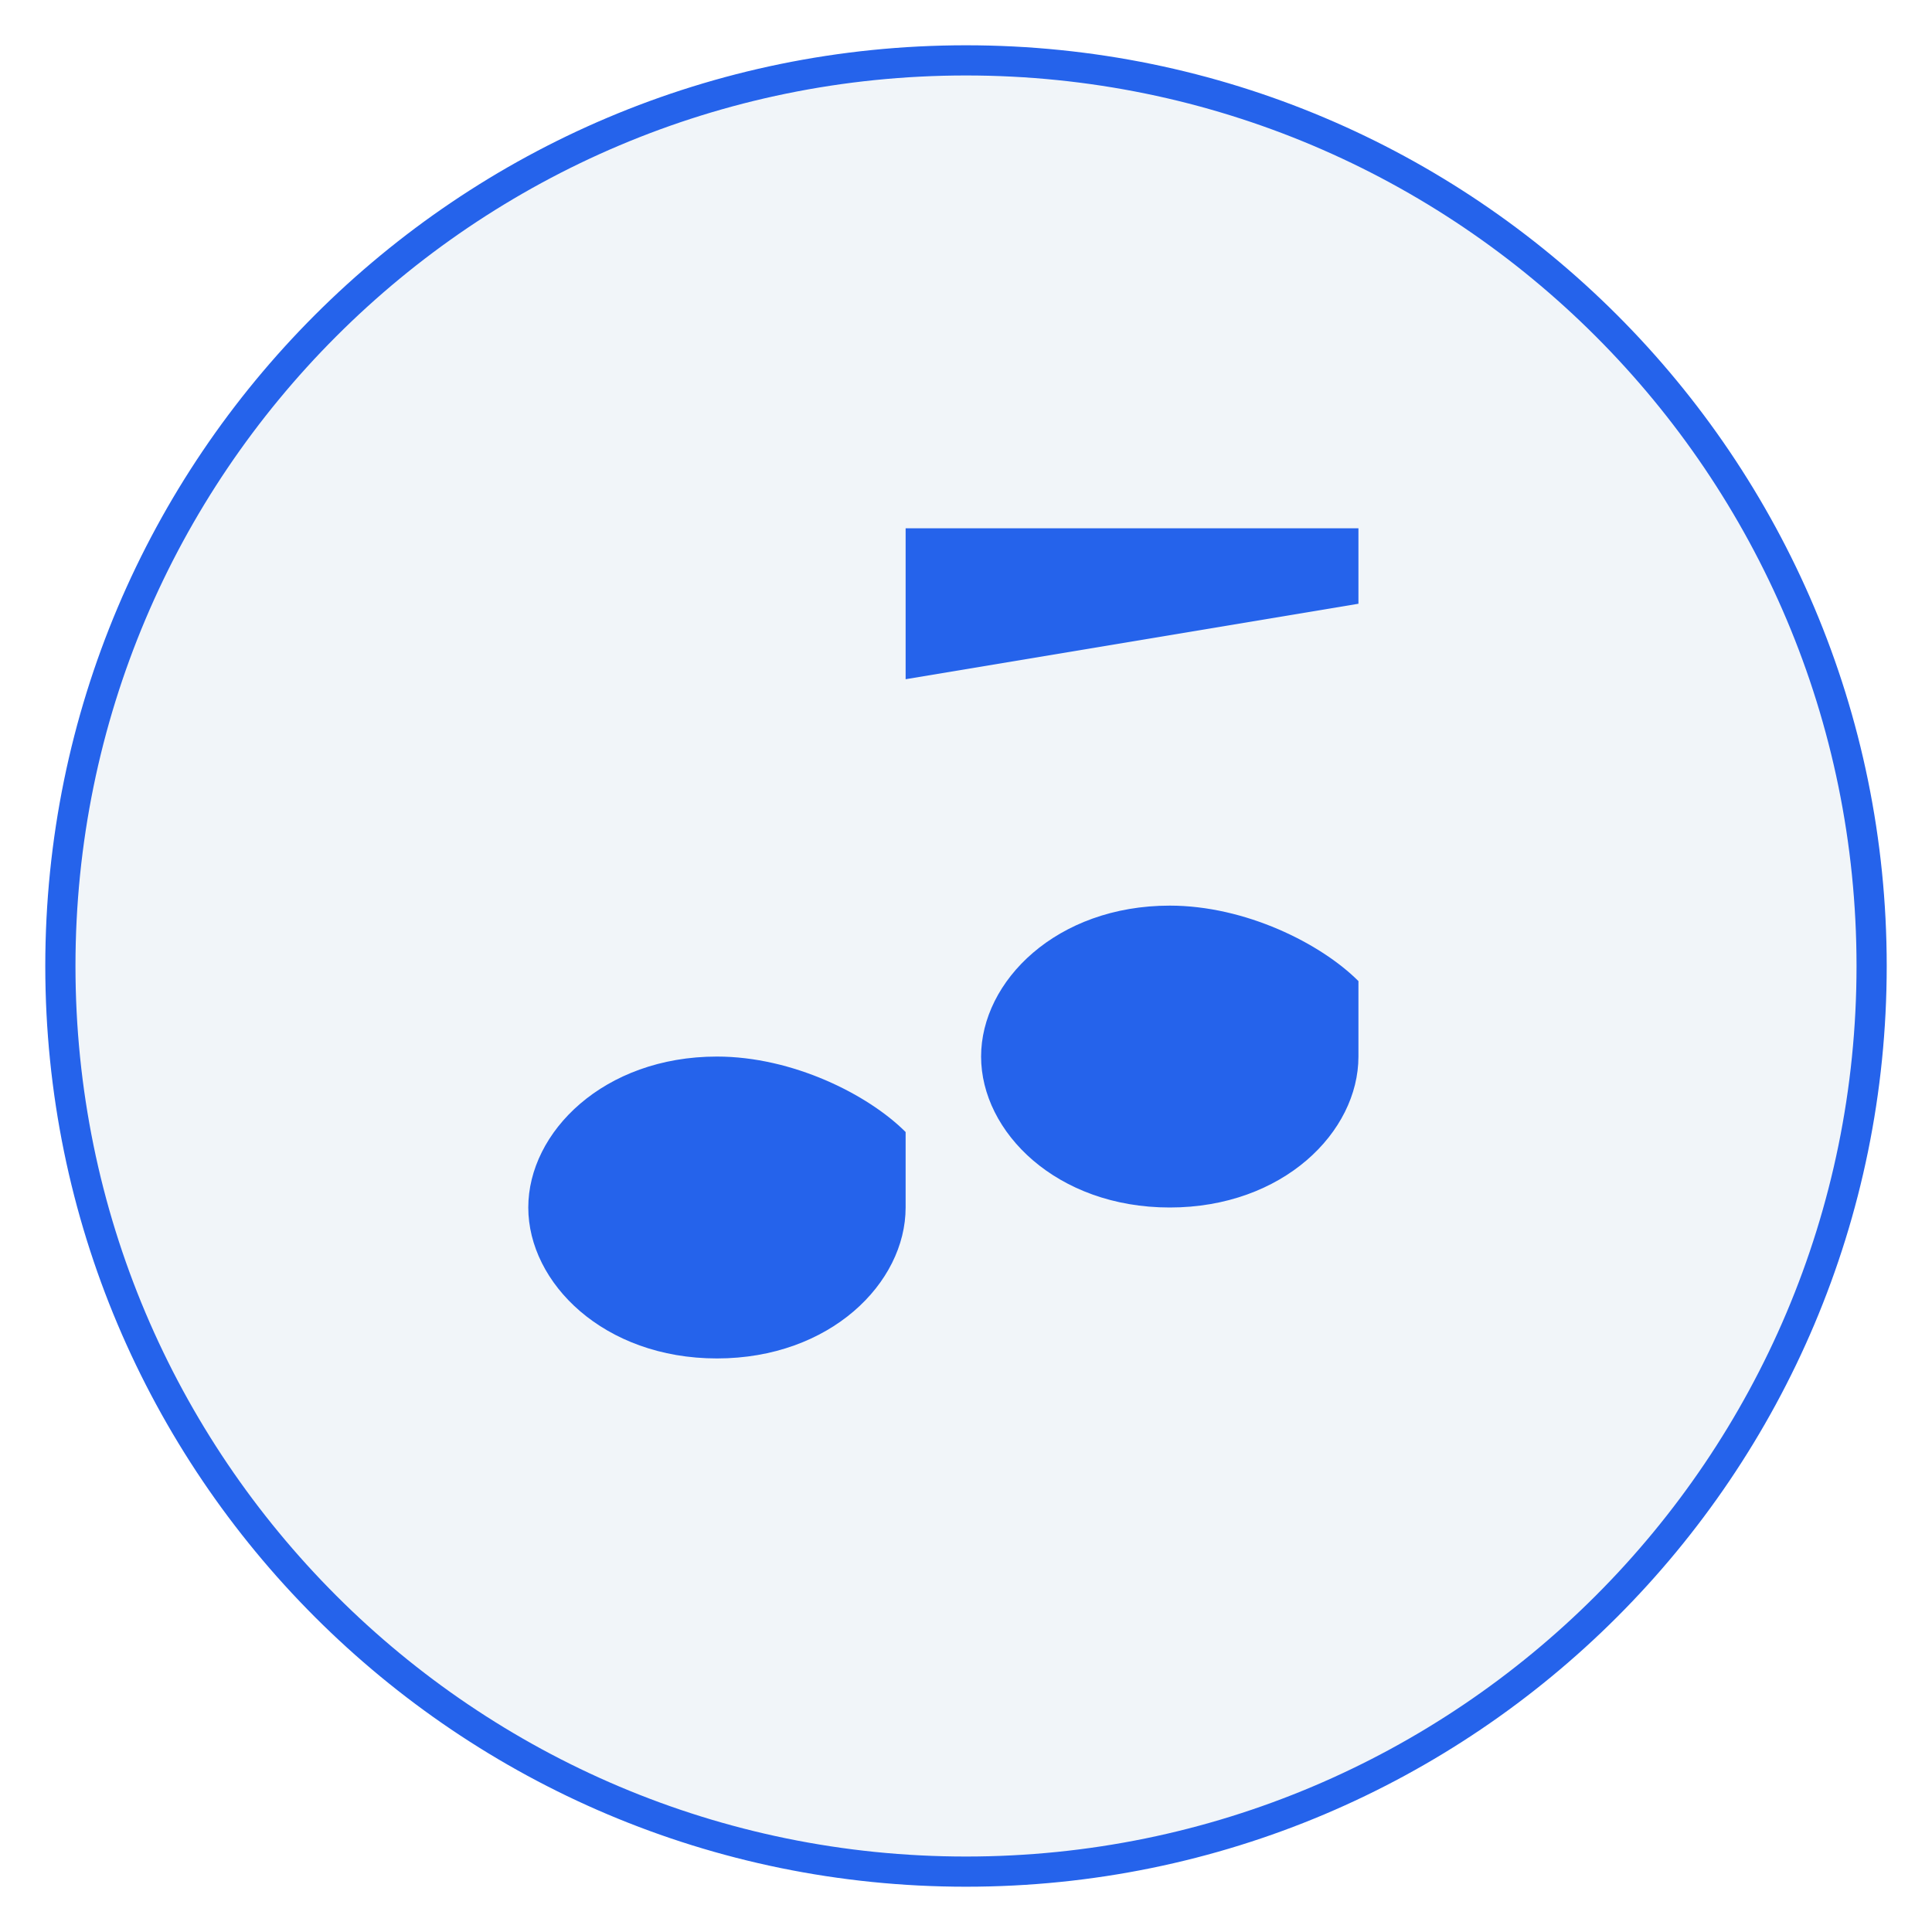
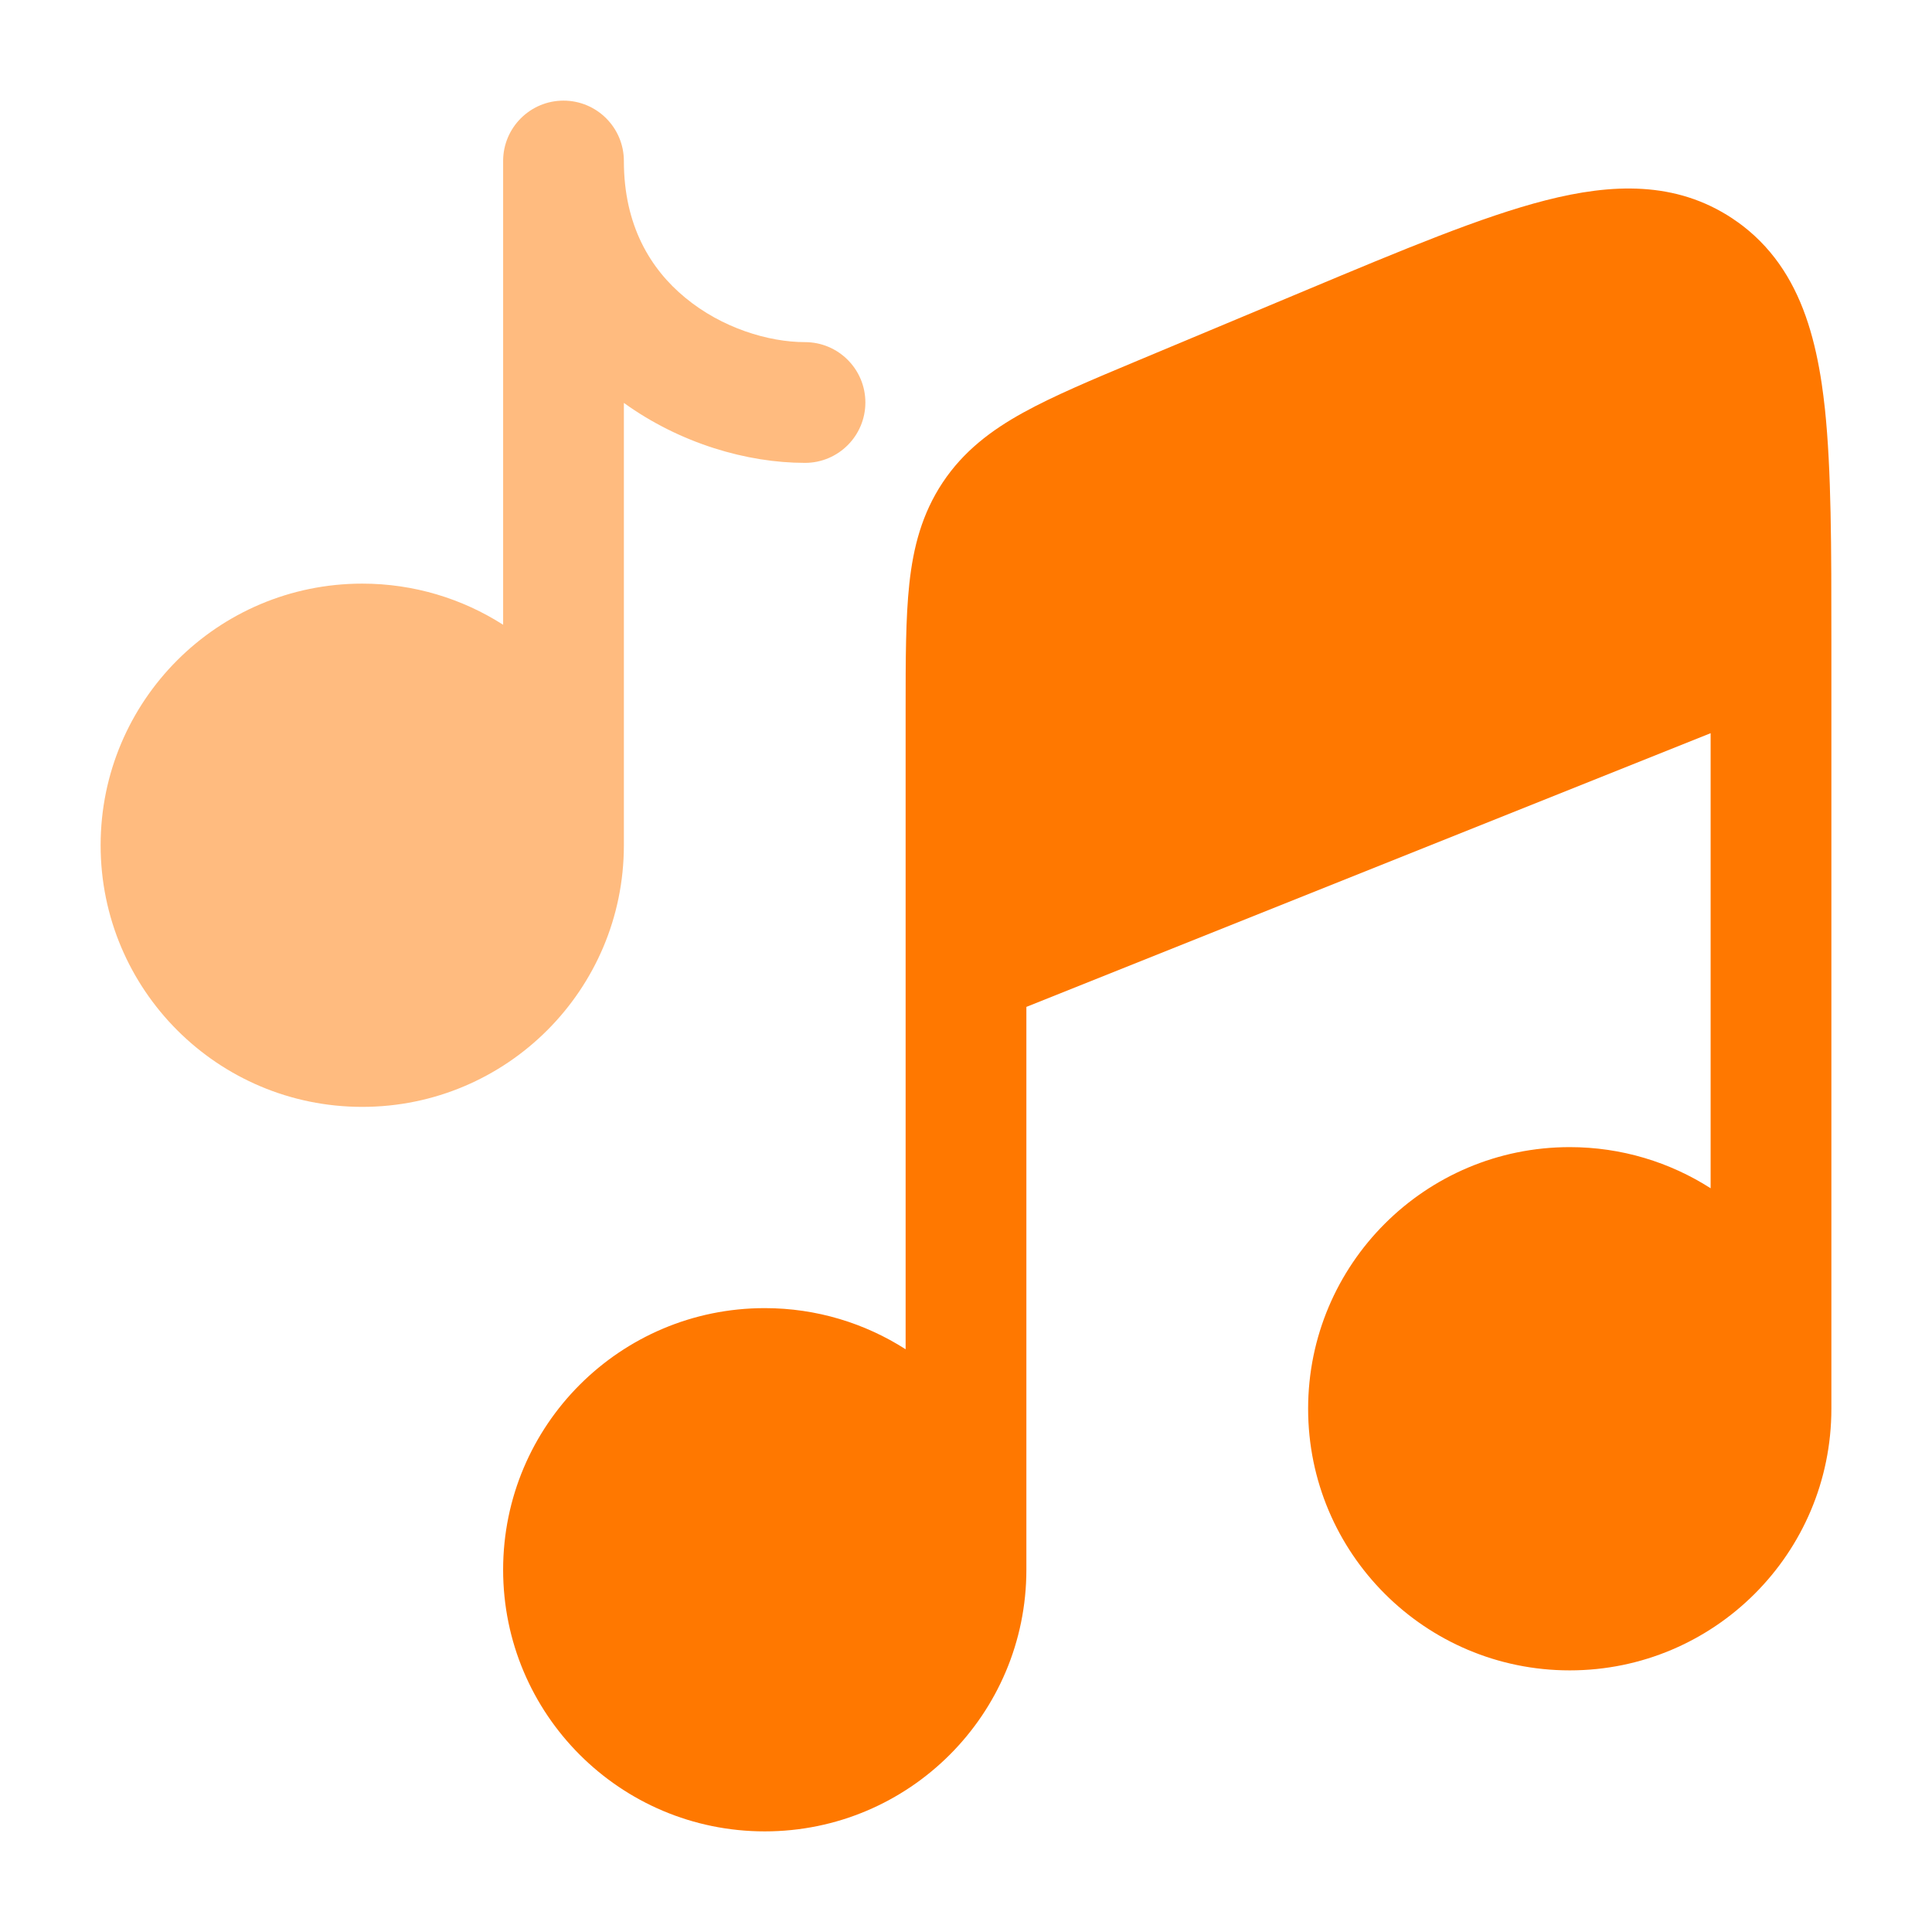
- <svg xmlns="http://www.w3.org/2000/svg" width="256" height="256" viewBox="0 0 256 256">
-   <defs>
-     <style>
-       .music-note { fill: #2563eb; }
-       .background { fill: #f1f5f9; stroke: #2563eb; stroke-width: 4; }
-     </style>
-   </defs>
-   <circle cx="128" cy="128" r="120" class="background" />
-   <path class="music-note" d="M 100 70 L 120 70 L 120 160 C 120 170 110 180 95 180 C 80 180 70 170 70 160 C 70 150 80 140 95 140 C 105 140 115 145 120 150 L 120 90 L 180 80 L 180 140 C 180 150 170 160 155 160 C 140 160 130 150 130 140 C 130 130 140 120 155 120 C 165 120 175 125 180 130 L 180 70 Z" />
+ <svg xmlns="http://www.w3.org/2000/svg" width="800px" height="800px" viewBox="0 0 24 24" fill="none" stroke="#ff7800" stroke-width="0">
+   <g id="SVGRepo_bgCarrier" stroke-width="0" />
+   <g id="SVGRepo_tracerCarrier" stroke-linecap="round" stroke-linejoin="round" stroke="#CCCCCC" stroke-width="0.048" />
+   <g id="SVGRepo_iconCarrier">
+     <path d="M12.75 12.508L21.25 9.108V14.761C20.745 14.438 20.144 14.25 19.5 14.25C17.705 14.25 16.25 15.705 16.25 17.5C16.25 19.295 17.705 20.75 19.5 20.75C21.295 20.75 22.75 19.295 22.75 17.5C22.75 17.5 22.75 17.5 22.75 17.5L22.75 7.946C22.75 6.803 22.75 5.845 22.67 5.081C22.658 4.973 22.645 4.866 22.63 4.766C22.552 4.244 22.416 3.758 22.151 3.351C22.019 3.148 21.855 2.965 21.651 2.807C21.613 2.778 21.573 2.749 21.532 2.722L21.524 2.716C20.816 2.245 20.021 2.279 19.202 2.488C18.41 2.69 17.428 3.101 16.224 3.605L14.13 4.481C13.566 4.717 13.087 4.918 12.712 5.125C12.313 5.345 11.969 5.605 11.711 5.993C11.453 6.381 11.345 6.798 11.296 7.252C11.25 7.678 11.25 8.197 11.25 8.809V16.761C10.745 16.438 10.144 16.25 9.5 16.25C7.705 16.25 6.25 17.705 6.25 19.5C6.25 21.295 7.705 22.75 9.5 22.75C11.295 22.75 12.75 21.295 12.75 19.5C12.75 19.5 12.75 19.5 12.75 19.5L12.75 12.508Z" fill="#ff7800" />
+     <path opacity="0.5" d="M7.75 2C7.75 1.586 7.414 1.25 7 1.25C6.586 1.25 6.25 1.586 6.25 2V7.761C5.745 7.438 5.144 7.25 4.5 7.25C2.705 7.25 1.25 8.705 1.25 10.5C1.25 12.295 2.705 13.75 4.5 13.75C6.295 13.75 7.75 12.295 7.75 10.5V5.005C8.449 5.509 9.28 5.75 10 5.75C10.414 5.75 10.75 5.414 10.75 5C10.75 4.586 10.414 4.25 10 4.25C9.546 4.25 8.966 4.074 8.512 3.698C8.078 3.341 7.75 2.798 7.75 2Z" fill="#ff7800" />
+   </g>
</svg>
